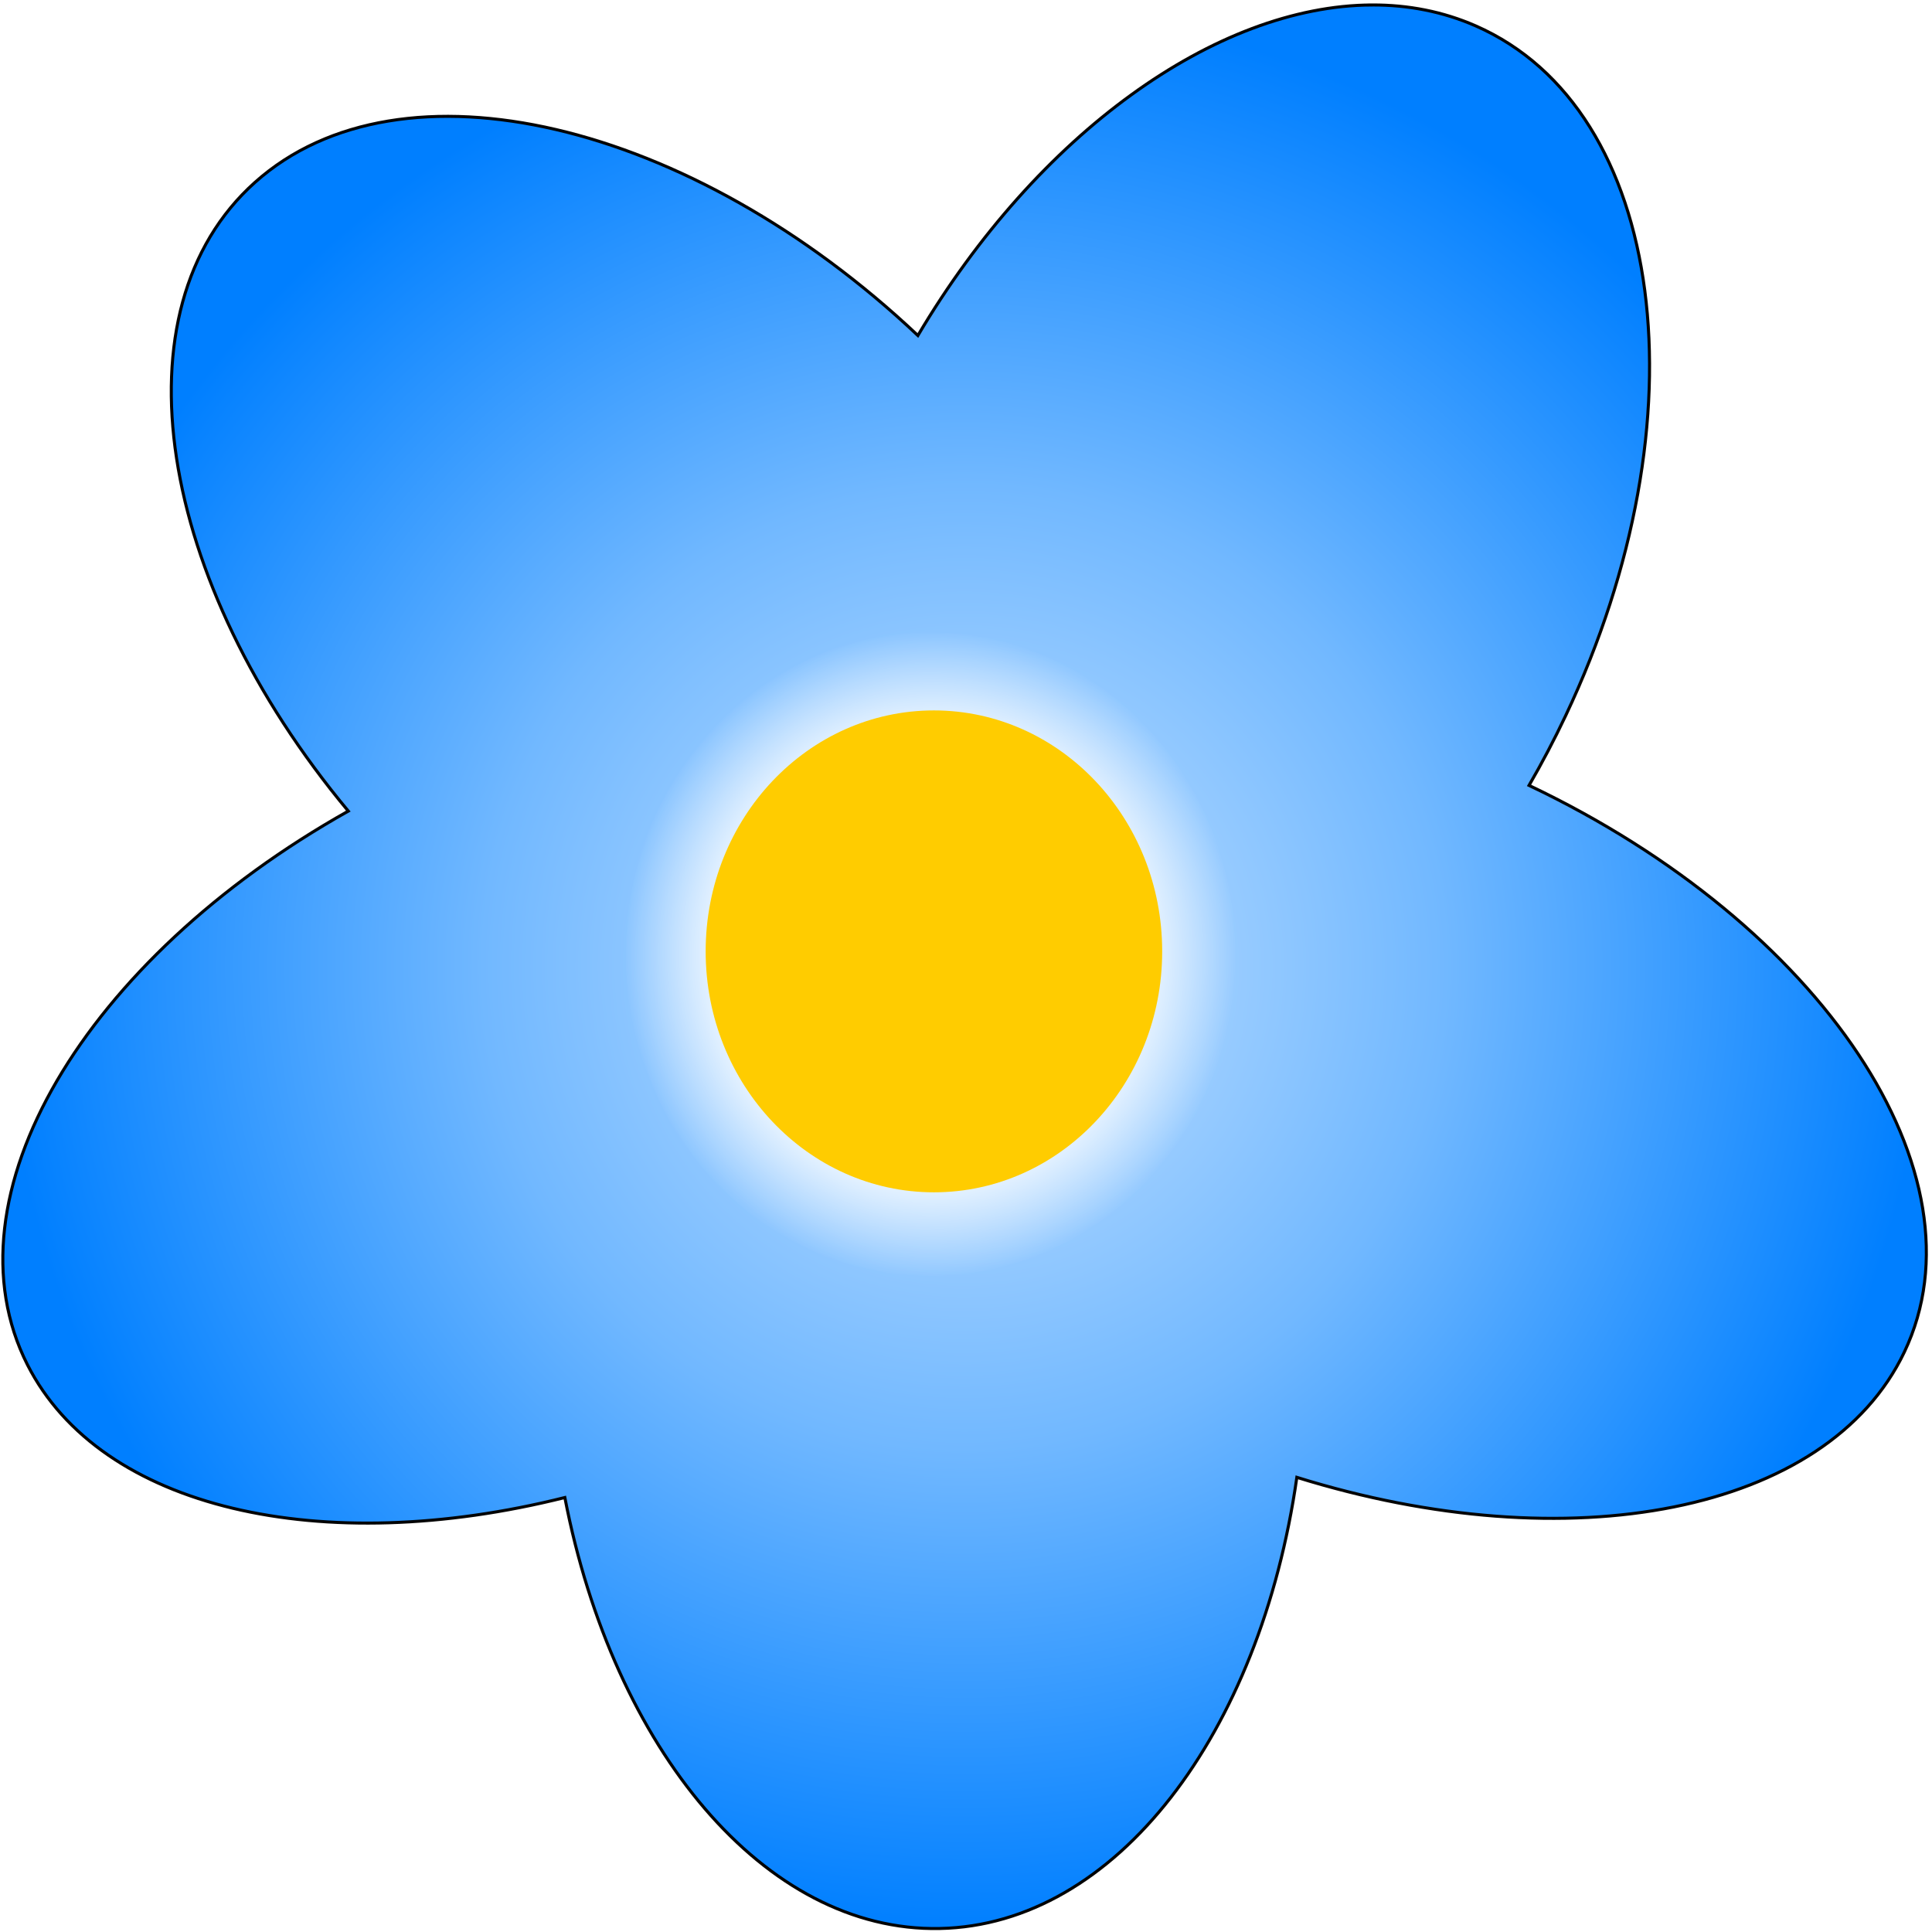
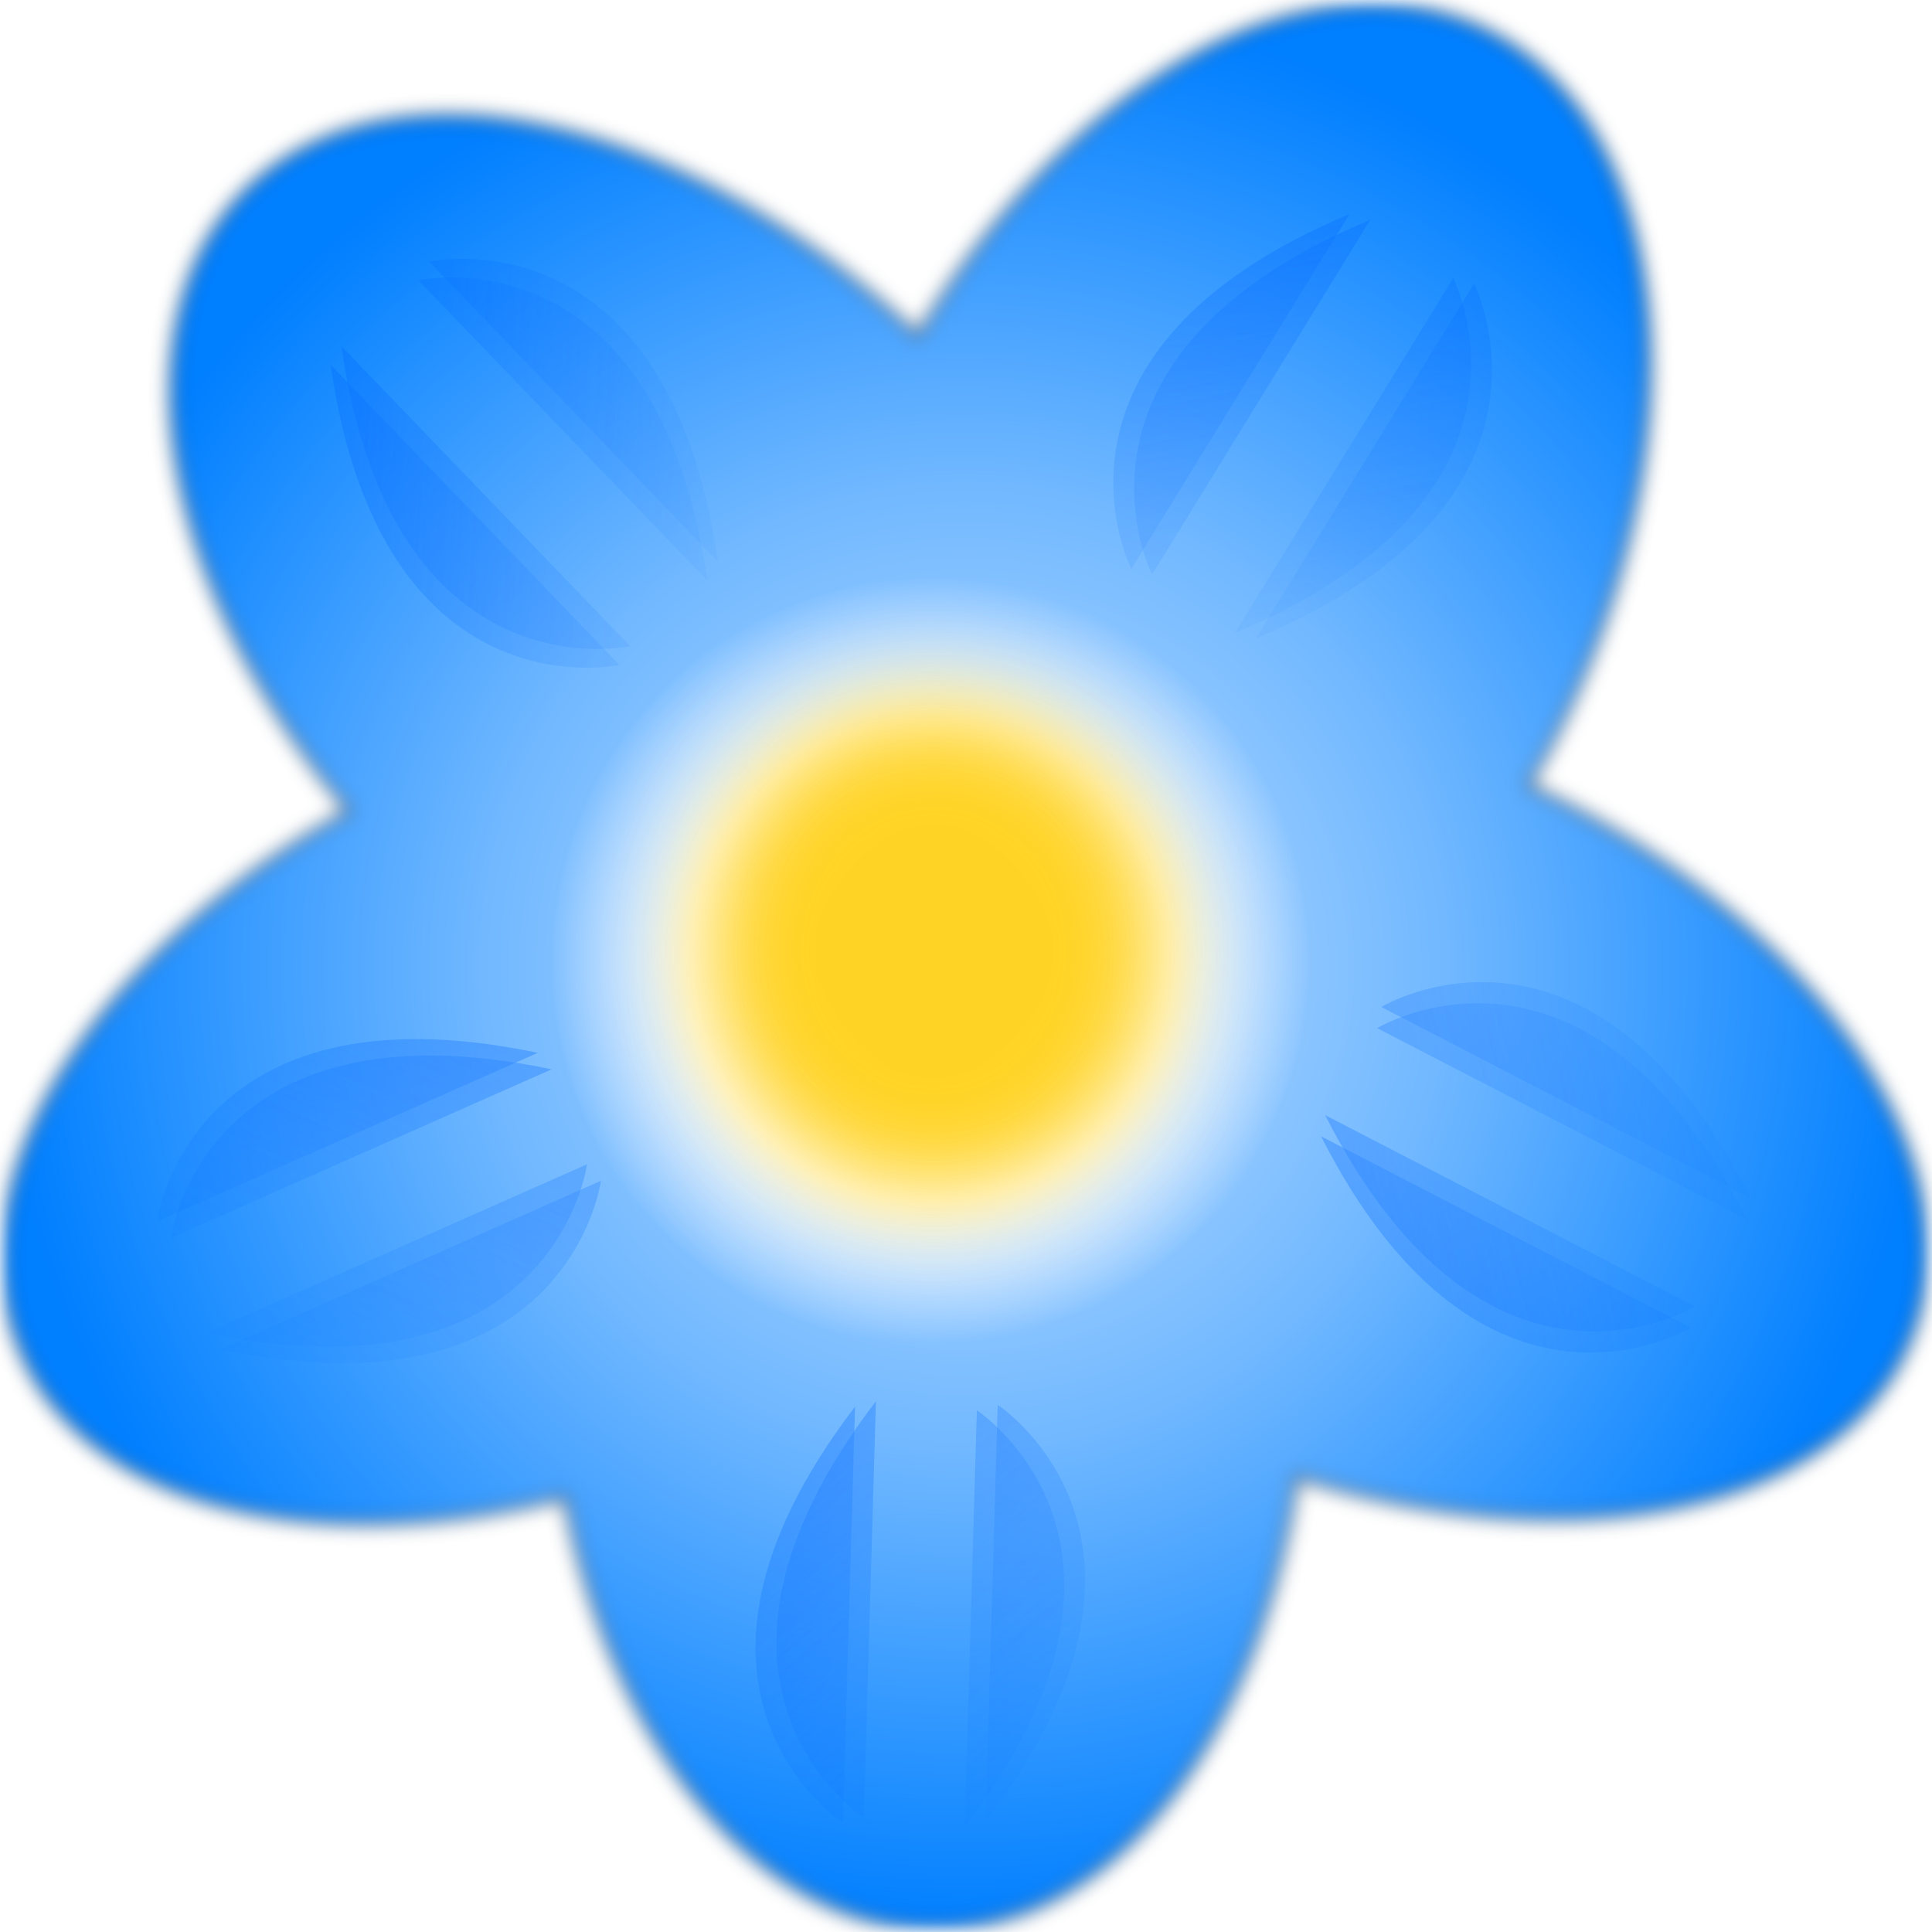
- <svg xmlns="http://www.w3.org/2000/svg" xmlns:xlink="http://www.w3.org/1999/xlink" width="571" height="571" id="svg2" version="1.1">
+ <svg xmlns="http://www.w3.org/2000/svg" xmlns:xlink="http://www.w3.org/1999/xlink" version="1.1" width="571" height="571" id="svg2">
  <defs id="defs4">
+     <linearGradient id="linearGradient4213">
+       <stop id="stop4215" style="stop-color:#0066ff;stop-opacity:1" offset="0" />
+       <stop offset="0.125" style="stop-color:#0066ff;stop-opacity:0.56;" id="stop4166" />
+       <stop offset="0.25" style="stop-color:#0066ff;stop-opacity:0.464;" id="stop4164" />
+       <stop offset="0.5" style="stop-color:#0066ff;stop-opacity:0.262;" id="stop4162" />
+       <stop id="stop4217" style="stop-color:#0066ff;stop-opacity:0" offset="1" />
+     </linearGradient>
+     <linearGradient id="linearGradient3852">
+       <stop id="stop3854" style="stop-color:#000000;stop-opacity:1" offset="0" />
+       <stop id="stop3856" style="stop-color:#000000;stop-opacity:0" offset="1" />
+     </linearGradient>
+     <linearGradient id="linearGradient3842">
+       <stop id="stop3844" style="stop-color:#0066ff;stop-opacity:1" offset="0" />
+       <stop id="stop3848" style="stop-color:#0066ff;stop-opacity:0.498" offset="0.5" />
+       <stop id="stop3846" style="stop-color:#0066ff;stop-opacity:0" offset="1" />
+     </linearGradient>
    <linearGradient id="linearGradient5365">
-       <stop id="stop5373" offset="0" style="stop-color:#c7e3ff;stop-opacity:1;" />
-       <stop style="stop-color:#71b8ff;stop-opacity:1;" offset="0.5" id="stop5375" />
-       <stop style="stop-color:#007fff;stop-opacity:1;" offset="1" id="stop5369" />
+       <stop id="stop5373" style="stop-color:#c7e3ff;stop-opacity:1" offset="0" />
+       <stop id="stop5375" style="stop-color:#71b8ff;stop-opacity:1" offset="0.5" />
+       <stop id="stop5369" style="stop-color:#007fff;stop-opacity:1" offset="1" />
    </linearGradient>
    <linearGradient id="linearGradient5321">
-       <stop style="stop-color:#ffffff;stop-opacity:1;" offset="0" id="stop5323" />
-       <stop id="stop5361" offset="0.125" style="stop-color:#ffffff;stop-opacity:1;" />
-       <stop id="stop5359" offset="0.25" style="stop-color:#ffffff;stop-opacity:1;" />
-       <stop style="stop-color:#ffffff;stop-opacity:1;" offset="0.625" id="stop5363" />
-       <stop style="stop-color:#ffffff;stop-opacity:0;" offset="1" id="stop5325" />
+       <stop id="stop5323" style="stop-color:#ffffff;stop-opacity:1" offset="0" />
+       <stop id="stop5361" style="stop-color:#ffffff;stop-opacity:1" offset="0.125" />
+       <stop id="stop5359" style="stop-color:#ffffff;stop-opacity:1" offset="0.25" />
+       <stop id="stop5363" style="stop-color:#ffffff;stop-opacity:1" offset="0.625" />
+       <stop id="stop5325" style="stop-color:#ffffff;stop-opacity:0" offset="1" />
    </linearGradient>
    <linearGradient id="linearGradient5311">
-       <stop id="stop5319" offset="0" style="stop-color:#ffcc00;stop-opacity:0.498;" />
-       <stop style="stop-color:#ffcc00;stop-opacity:0;" offset="1" id="stop5315" />
-     </linearGradient>
-     <radialGradient xlink:href="#linearGradient5321" id="radialGradient5327" cx="305.714" cy="420.934" fx="305.714" fy="420.934" r="103.357" gradientTransform="matrix(1,0,0,1.055287,0,-23.27208)" gradientUnits="userSpaceOnUse" />
-     <radialGradient xlink:href="#linearGradient5365" id="radialGradient5371" cx="285.084" cy="767.088" fx="285.084" fy="767.088" r="284.702" gradientTransform="matrix(1,0,0,1.000028,0,-0.02140377)" gradientUnits="userSpaceOnUse" />
+       <stop id="stop5319" style="stop-color:#ffcc00;stop-opacity:0.498" offset="0" />
+       <stop id="stop5315" style="stop-color:#ffcc00;stop-opacity:0" offset="1" />
+     </linearGradient>
+     <radialGradient cx="305.714" cy="420.934" r="103.357" fx="305.714" fy="420.934" id="radialGradient5327" xlink:href="#linearGradient5321" gradientUnits="userSpaceOnUse" gradientTransform="matrix(1,0,0,1.055287,0,-23.27208)" />
+     <radialGradient cx="285.084" cy="767.088" r="284.702" fx="285.084" fy="767.088" id="radialGradient5371" xlink:href="#linearGradient5365" gradientUnits="userSpaceOnUse" gradientTransform="matrix(1,0,0,1.000028,0,-0.02140377)" />
+     <linearGradient x1="108.394" y1="635.35" x2="227.169" y2="635.35" id="linearGradient3860" xlink:href="#linearGradient3852" gradientUnits="userSpaceOnUse" />
+     <filter x="-0.224" y="-0.222" width="1.447" height="1.444" color-interpolation-filters="sRGB" id="filter3898">
+       <feGaussianBlur id="feGaussianBlur3900" stdDeviation="10.97" />
+     </filter>
+     <linearGradient x1="108.394" y1="635.35" x2="227.169" y2="635.35" id="linearGradient3910" xlink:href="#linearGradient3852" gradientUnits="userSpaceOnUse" />
+     <linearGradient x1="108.394" y1="635.35" x2="227.169" y2="635.35" id="linearGradient3912" xlink:href="#linearGradient3852" gradientUnits="userSpaceOnUse" />
+     <linearGradient x1="108.394" y1="635.35" x2="227.169" y2="635.35" id="linearGradient3914" xlink:href="#linearGradient3852" gradientUnits="userSpaceOnUse" />
+     <linearGradient x1="108.394" y1="635.35" x2="227.169" y2="635.35" id="linearGradient3916" xlink:href="#linearGradient3852" gradientUnits="userSpaceOnUse" />
+     <linearGradient x1="108.394" y1="635.35" x2="227.169" y2="635.35" id="linearGradient3860-9" xlink:href="#linearGradient3852-3" gradientUnits="userSpaceOnUse" />
+     <linearGradient id="linearGradient3852-3">
+       <stop id="stop3854-9" style="stop-color:#000000;stop-opacity:1" offset="0" />
+       <stop id="stop3856-7" style="stop-color:#000000;stop-opacity:0" offset="1" />
+     </linearGradient>
+     <filter x="-0.224" y="-0.222" width="1.447" height="1.444" color-interpolation-filters="sRGB" id="filter3898-8">
+       <feGaussianBlur id="feGaussianBlur3900-0" stdDeviation="10.97" />
+     </filter>
+     <linearGradient x1="108.394" y1="635.35" x2="227.169" y2="635.35" id="linearGradient3910-8" xlink:href="#linearGradient3852-3" gradientUnits="userSpaceOnUse" />
+     <linearGradient x1="108.394" y1="635.35" x2="227.169" y2="635.35" id="linearGradient3912-0" xlink:href="#linearGradient3852-3" gradientUnits="userSpaceOnUse" />
+     <linearGradient x1="108.394" y1="635.35" x2="227.169" y2="635.35" id="linearGradient3914-4" xlink:href="#linearGradient3852-3" gradientUnits="userSpaceOnUse" />
+     <linearGradient x1="108.394" y1="635.35" x2="227.169" y2="635.35" id="linearGradient3916-9" xlink:href="#linearGradient3852-3" gradientUnits="userSpaceOnUse" />
+     <linearGradient x1="108.394" y1="635.35" x2="227.169" y2="635.35" id="linearGradient3967" xlink:href="#linearGradient3852-3" gradientUnits="userSpaceOnUse" />
+     <linearGradient x1="108.394" y1="635.35" x2="227.169" y2="635.35" id="linearGradient3860-5" xlink:href="#linearGradient3852-7" gradientUnits="userSpaceOnUse" />
+     <linearGradient id="linearGradient3852-7">
+       <stop id="stop3854-4" style="stop-color:#000000;stop-opacity:1" offset="0" />
+       <stop id="stop3856-6" style="stop-color:#000000;stop-opacity:0" offset="1" />
+     </linearGradient>
+     <filter x="-0.224" y="-0.222" width="1.447" height="1.444" color-interpolation-filters="sRGB" id="filter3898-5">
+       <feGaussianBlur id="feGaussianBlur3900-06" stdDeviation="10.97" />
+     </filter>
+     <linearGradient x1="108.394" y1="635.35" x2="227.169" y2="635.35" id="linearGradient3910-0" xlink:href="#linearGradient3852-7" gradientUnits="userSpaceOnUse" />
+     <linearGradient x1="108.394" y1="635.35" x2="227.169" y2="635.35" id="linearGradient3912-8" xlink:href="#linearGradient3852-7" gradientUnits="userSpaceOnUse" />
+     <linearGradient x1="108.394" y1="635.35" x2="227.169" y2="635.35" id="linearGradient3914-6" xlink:href="#linearGradient3852-7" gradientUnits="userSpaceOnUse" />
+     <linearGradient x1="108.394" y1="635.35" x2="227.169" y2="635.35" id="linearGradient3916-6" xlink:href="#linearGradient3852-7" gradientUnits="userSpaceOnUse" />
+     <linearGradient x1="108.394" y1="635.35" x2="227.169" y2="635.35" id="linearGradient3967-7" xlink:href="#linearGradient3852-7" gradientUnits="userSpaceOnUse" />
+     <linearGradient x1="108.394" y1="635.35" x2="227.169" y2="635.35" id="linearGradient3860-7" xlink:href="#linearGradient3852-39" gradientUnits="userSpaceOnUse" />
+     <linearGradient id="linearGradient3852-39">
+       <stop id="stop3854-5" style="stop-color:#000000;stop-opacity:1" offset="0" />
+       <stop id="stop3856-3" style="stop-color:#000000;stop-opacity:0" offset="1" />
+     </linearGradient>
+     <filter x="-0.224" y="-0.222" width="1.447" height="1.444" color-interpolation-filters="sRGB" id="filter3898-7">
+       <feGaussianBlur id="feGaussianBlur3900-8" stdDeviation="10.97" />
+     </filter>
+     <linearGradient x1="108.394" y1="635.35" x2="227.169" y2="635.35" id="linearGradient3910-9" xlink:href="#linearGradient3852-39" gradientUnits="userSpaceOnUse" />
+     <linearGradient x1="108.394" y1="635.35" x2="227.169" y2="635.35" id="linearGradient3912-6" xlink:href="#linearGradient3852-39" gradientUnits="userSpaceOnUse" />
+     <linearGradient x1="108.394" y1="635.35" x2="227.169" y2="635.35" id="linearGradient3914-0" xlink:href="#linearGradient3852-39" gradientUnits="userSpaceOnUse" />
+     <linearGradient x1="108.394" y1="635.35" x2="227.169" y2="635.35" id="linearGradient3916-7" xlink:href="#linearGradient3852-39" gradientUnits="userSpaceOnUse" />
+     <linearGradient x1="108.394" y1="635.35" x2="227.169" y2="635.35" id="linearGradient3967-8" xlink:href="#linearGradient3852-39" gradientUnits="userSpaceOnUse" />
+     <linearGradient x1="108.394" y1="635.35" x2="227.169" y2="635.35" id="linearGradient3860-1" xlink:href="#linearGradient3852-6" gradientUnits="userSpaceOnUse" />
+     <linearGradient id="linearGradient3852-6">
+       <stop id="stop3854-1" style="stop-color:#000000;stop-opacity:1" offset="0" />
+       <stop id="stop3856-8" style="stop-color:#000000;stop-opacity:0" offset="1" />
+     </linearGradient>
+     <filter x="-0.224" y="-0.222" width="1.447" height="1.444" color-interpolation-filters="sRGB" id="filter3898-6">
+       <feGaussianBlur id="feGaussianBlur3900-9" stdDeviation="10.97" />
+     </filter>
+     <linearGradient x1="108.394" y1="635.35" x2="227.169" y2="635.35" id="linearGradient3910-4" xlink:href="#linearGradient3852-6" gradientUnits="userSpaceOnUse" />
+     <linearGradient x1="108.394" y1="635.35" x2="227.169" y2="635.35" id="linearGradient3912-2" xlink:href="#linearGradient3852-6" gradientUnits="userSpaceOnUse" />
+     <linearGradient x1="108.394" y1="635.35" x2="227.169" y2="635.35" id="linearGradient3914-9" xlink:href="#linearGradient3852-6" gradientUnits="userSpaceOnUse" />
+     <linearGradient x1="108.394" y1="635.35" x2="227.169" y2="635.35" id="linearGradient3916-75" xlink:href="#linearGradient3852-6" gradientUnits="userSpaceOnUse" />
+     <linearGradient x1="108.394" y1="635.35" x2="227.169" y2="635.35" id="linearGradient3967-0" xlink:href="#linearGradient3852-6" gradientUnits="userSpaceOnUse" />
+     <linearGradient x1="82.066" y1="635.35" x2="253.498" y2="635.35" id="linearGradient4219" xlink:href="#linearGradient4213" gradientUnits="userSpaceOnUse" />
+     <linearGradient x1="82.066" y1="635.35" x2="253.498" y2="635.35" id="linearGradient4221" xlink:href="#linearGradient4213" gradientUnits="userSpaceOnUse" />
+     <linearGradient x1="82.066" y1="635.35" x2="253.498" y2="635.35" id="linearGradient4223" xlink:href="#linearGradient4213" gradientUnits="userSpaceOnUse" />
+     <linearGradient x1="82.066" y1="635.35" x2="253.498" y2="635.35" id="linearGradient4225" xlink:href="#linearGradient4213" gradientUnits="userSpaceOnUse" />
+     <linearGradient x1="82.066" y1="635.35" x2="253.498" y2="635.35" id="linearGradient4227" xlink:href="#linearGradient4213" gradientUnits="userSpaceOnUse" />
+     <filter color-interpolation-filters="sRGB" id="filter4261">
+       <feGaussianBlur id="feGaussianBlur4263" stdDeviation="2.843" />
+     </filter>
+     <linearGradient x1="82.066" y1="635.35" x2="253.498" y2="635.35" id="linearGradient4265" xlink:href="#linearGradient4213" gradientUnits="userSpaceOnUse" />
+     <linearGradient x1="82.066" y1="635.35" x2="253.498" y2="635.35" id="linearGradient4267" xlink:href="#linearGradient4213" gradientUnits="userSpaceOnUse" />
+     <linearGradient x1="82.066" y1="635.35" x2="253.498" y2="635.35" id="linearGradient4269" xlink:href="#linearGradient4213" gradientUnits="userSpaceOnUse" />
+     <linearGradient x1="82.066" y1="635.35" x2="253.498" y2="635.35" id="linearGradient4271" xlink:href="#linearGradient4213" gradientUnits="userSpaceOnUse" />
+     <filter x="-0.238" y="-0.226" width="1.477" height="1.451" color-interpolation-filters="sRGB" id="filter4313">
+       <feGaussianBlur id="feGaussianBlur4315" stdDeviation="20.422" />
+     </filter>
+     <linearGradient x1="82.066" y1="635.35" x2="253.498" y2="635.35" id="linearGradient3121" xlink:href="#linearGradient4213" gradientUnits="userSpaceOnUse" />
+     <linearGradient x1="82.066" y1="635.35" x2="253.498" y2="635.35" id="linearGradient3123" xlink:href="#linearGradient4213" gradientUnits="userSpaceOnUse" />
+     <linearGradient x1="82.066" y1="635.35" x2="253.498" y2="635.35" id="linearGradient3125" xlink:href="#linearGradient4213" gradientUnits="userSpaceOnUse" />
+     <linearGradient x1="82.066" y1="635.35" x2="253.498" y2="635.35" id="linearGradient3127" xlink:href="#linearGradient4213" gradientUnits="userSpaceOnUse" />
+     <radialGradient xlink:href="#linearGradient5365" id="radialGradient3135" gradientUnits="userSpaceOnUse" gradientTransform="matrix(1,0,0,1.000028,0,-0.02140377)" cx="285.084" cy="767.088" fx="285.084" fy="767.088" r="284.702" />
+     <linearGradient xlink:href="#linearGradient4213" id="linearGradient3137" gradientUnits="userSpaceOnUse" x1="82.066" y1="635.35" x2="253.498" y2="635.35" />
+     <linearGradient xlink:href="#linearGradient3852" id="linearGradient3139" gradientUnits="userSpaceOnUse" x1="108.394" y1="635.35" x2="227.169" y2="635.35" />
+     <linearGradient xlink:href="#linearGradient4213" id="linearGradient3141" gradientUnits="userSpaceOnUse" x1="82.066" y1="635.35" x2="253.498" y2="635.35" />
+     <linearGradient xlink:href="#linearGradient3852" id="linearGradient3143" gradientUnits="userSpaceOnUse" x1="108.394" y1="635.35" x2="227.169" y2="635.35" />
+     <linearGradient xlink:href="#linearGradient4213" id="linearGradient3145" gradientUnits="userSpaceOnUse" x1="82.066" y1="635.35" x2="253.498" y2="635.35" />
+     <linearGradient xlink:href="#linearGradient3852" id="linearGradient3147" gradientUnits="userSpaceOnUse" x1="108.394" y1="635.35" x2="227.169" y2="635.35" />
+     <linearGradient xlink:href="#linearGradient4213" id="linearGradient3149" gradientUnits="userSpaceOnUse" x1="82.066" y1="635.35" x2="253.498" y2="635.35" />
+     <linearGradient xlink:href="#linearGradient3852" id="linearGradient3151" gradientUnits="userSpaceOnUse" x1="108.394" y1="635.35" x2="227.169" y2="635.35" />
+     <linearGradient xlink:href="#linearGradient4213" id="linearGradient3153" gradientUnits="userSpaceOnUse" x1="82.066" y1="635.35" x2="253.498" y2="635.35" />
+     <linearGradient xlink:href="#linearGradient3852" id="linearGradient3155" gradientUnits="userSpaceOnUse" x1="108.394" y1="635.35" x2="227.169" y2="635.35" />
+     <linearGradient xlink:href="#linearGradient4213" id="linearGradient3157" gradientUnits="userSpaceOnUse" x1="82.066" y1="635.35" x2="253.498" y2="635.35" />
+     <linearGradient xlink:href="#linearGradient3852-3" id="linearGradient3159" gradientUnits="userSpaceOnUse" x1="108.394" y1="635.35" x2="227.169" y2="635.35" />
+     <linearGradient xlink:href="#linearGradient4213" id="linearGradient3161" gradientUnits="userSpaceOnUse" x1="82.066" y1="635.35" x2="253.498" y2="635.35" />
+     <linearGradient xlink:href="#linearGradient3852-3" id="linearGradient3163" gradientUnits="userSpaceOnUse" x1="108.394" y1="635.35" x2="227.169" y2="635.35" />
+     <linearGradient xlink:href="#linearGradient4213" id="linearGradient3165" gradientUnits="userSpaceOnUse" x1="82.066" y1="635.35" x2="253.498" y2="635.35" />
+     <linearGradient xlink:href="#linearGradient3852-3" id="linearGradient3167" gradientUnits="userSpaceOnUse" x1="108.394" y1="635.35" x2="227.169" y2="635.35" />
+     <linearGradient xlink:href="#linearGradient4213" id="linearGradient3169" gradientUnits="userSpaceOnUse" x1="82.066" y1="635.35" x2="253.498" y2="635.35" />
+     <linearGradient xlink:href="#linearGradient3852-3" id="linearGradient3171" gradientUnits="userSpaceOnUse" x1="108.394" y1="635.35" x2="227.169" y2="635.35" />
+     <linearGradient xlink:href="#linearGradient4213" id="linearGradient3173" gradientUnits="userSpaceOnUse" x1="82.066" y1="635.35" x2="253.498" y2="635.35" />
+     <linearGradient xlink:href="#linearGradient3852-3" id="linearGradient3175" gradientUnits="userSpaceOnUse" x1="108.394" y1="635.35" x2="227.169" y2="635.35" />
+     <linearGradient xlink:href="#linearGradient4213" id="linearGradient3177" gradientUnits="userSpaceOnUse" x1="82.066" y1="635.35" x2="253.498" y2="635.35" />
+     <linearGradient xlink:href="#linearGradient3852-7" id="linearGradient3179" gradientUnits="userSpaceOnUse" x1="108.394" y1="635.35" x2="227.169" y2="635.35" />
+     <linearGradient xlink:href="#linearGradient4213" id="linearGradient3181" gradientUnits="userSpaceOnUse" x1="82.066" y1="635.35" x2="253.498" y2="635.35" />
+     <linearGradient xlink:href="#linearGradient3852-7" id="linearGradient3183" gradientUnits="userSpaceOnUse" x1="108.394" y1="635.35" x2="227.169" y2="635.35" />
+     <linearGradient xlink:href="#linearGradient4213" id="linearGradient3185" gradientUnits="userSpaceOnUse" x1="82.066" y1="635.35" x2="253.498" y2="635.35" />
+     <linearGradient xlink:href="#linearGradient3852-7" id="linearGradient3187" gradientUnits="userSpaceOnUse" x1="108.394" y1="635.35" x2="227.169" y2="635.35" />
+     <linearGradient xlink:href="#linearGradient4213" id="linearGradient3189" gradientUnits="userSpaceOnUse" x1="82.066" y1="635.35" x2="253.498" y2="635.35" />
+     <linearGradient xlink:href="#linearGradient3852-7" id="linearGradient3191" gradientUnits="userSpaceOnUse" x1="108.394" y1="635.35" x2="227.169" y2="635.35" />
+     <linearGradient xlink:href="#linearGradient4213" id="linearGradient3193" gradientUnits="userSpaceOnUse" x1="82.066" y1="635.35" x2="253.498" y2="635.35" />
+     <linearGradient xlink:href="#linearGradient3852-7" id="linearGradient3195" gradientUnits="userSpaceOnUse" x1="108.394" y1="635.35" x2="227.169" y2="635.35" />
+     <linearGradient xlink:href="#linearGradient4213" id="linearGradient3197" gradientUnits="userSpaceOnUse" x1="82.066" y1="635.35" x2="253.498" y2="635.35" />
+     <linearGradient xlink:href="#linearGradient3852-39" id="linearGradient3199" gradientUnits="userSpaceOnUse" x1="108.394" y1="635.35" x2="227.169" y2="635.35" />
+     <linearGradient xlink:href="#linearGradient4213" id="linearGradient3201" gradientUnits="userSpaceOnUse" x1="82.066" y1="635.35" x2="253.498" y2="635.35" />
+     <linearGradient xlink:href="#linearGradient3852-39" id="linearGradient3203" gradientUnits="userSpaceOnUse" x1="108.394" y1="635.35" x2="227.169" y2="635.35" />
+     <linearGradient xlink:href="#linearGradient4213" id="linearGradient3205" gradientUnits="userSpaceOnUse" x1="82.066" y1="635.35" x2="253.498" y2="635.35" />
+     <linearGradient xlink:href="#linearGradient3852-39" id="linearGradient3207" gradientUnits="userSpaceOnUse" x1="108.394" y1="635.35" x2="227.169" y2="635.35" />
+     <linearGradient xlink:href="#linearGradient4213" id="linearGradient3209" gradientUnits="userSpaceOnUse" x1="82.066" y1="635.35" x2="253.498" y2="635.35" />
+     <linearGradient xlink:href="#linearGradient3852-39" id="linearGradient3211" gradientUnits="userSpaceOnUse" x1="108.394" y1="635.35" x2="227.169" y2="635.35" />
+     <linearGradient xlink:href="#linearGradient4213" id="linearGradient3213" gradientUnits="userSpaceOnUse" x1="82.066" y1="635.35" x2="253.498" y2="635.35" />
+     <linearGradient xlink:href="#linearGradient3852-39" id="linearGradient3215" gradientUnits="userSpaceOnUse" x1="108.394" y1="635.35" x2="227.169" y2="635.35" />
+     <linearGradient xlink:href="#linearGradient4213" id="linearGradient3217" gradientUnits="userSpaceOnUse" x1="82.066" y1="635.35" x2="253.498" y2="635.35" />
+     <linearGradient xlink:href="#linearGradient3852-6" id="linearGradient3219" gradientUnits="userSpaceOnUse" x1="108.394" y1="635.35" x2="227.169" y2="635.35" />
+     <linearGradient xlink:href="#linearGradient4213" id="linearGradient3221" gradientUnits="userSpaceOnUse" x1="82.066" y1="635.35" x2="253.498" y2="635.35" />
+     <linearGradient xlink:href="#linearGradient3852-6" id="linearGradient3223" gradientUnits="userSpaceOnUse" x1="108.394" y1="635.35" x2="227.169" y2="635.35" />
+     <linearGradient xlink:href="#linearGradient4213" id="linearGradient3225" gradientUnits="userSpaceOnUse" x1="82.066" y1="635.35" x2="253.498" y2="635.35" />
+     <linearGradient xlink:href="#linearGradient3852-6" id="linearGradient3227" gradientUnits="userSpaceOnUse" x1="108.394" y1="635.35" x2="227.169" y2="635.35" />
+     <linearGradient xlink:href="#linearGradient4213" id="linearGradient3229" gradientUnits="userSpaceOnUse" x1="82.066" y1="635.35" x2="253.498" y2="635.35" />
+     <linearGradient xlink:href="#linearGradient3852-6" id="linearGradient3231" gradientUnits="userSpaceOnUse" x1="108.394" y1="635.35" x2="227.169" y2="635.35" />
+     <linearGradient xlink:href="#linearGradient4213" id="linearGradient3233" gradientUnits="userSpaceOnUse" x1="82.066" y1="635.35" x2="253.498" y2="635.35" />
+     <linearGradient xlink:href="#linearGradient3852-6" id="linearGradient3235" gradientUnits="userSpaceOnUse" x1="108.394" y1="635.35" x2="227.169" y2="635.35" />
+     <radialGradient xlink:href="#linearGradient5365" id="radialGradient3264" gradientUnits="userSpaceOnUse" gradientTransform="matrix(1,0,0,1.000028,0,-0.02140377)" cx="285.084" cy="767.088" fx="285.084" fy="767.088" r="284.702" />
+     <linearGradient xlink:href="#linearGradient4213" id="linearGradient3266" gradientUnits="userSpaceOnUse" x1="82.066" y1="635.35" x2="253.498" y2="635.35" />
+     <linearGradient xlink:href="#linearGradient3852" id="linearGradient3268" gradientUnits="userSpaceOnUse" x1="108.394" y1="635.35" x2="227.169" y2="635.35" />
+     <linearGradient xlink:href="#linearGradient4213" id="linearGradient3270" gradientUnits="userSpaceOnUse" x1="82.066" y1="635.35" x2="253.498" y2="635.35" />
+     <linearGradient xlink:href="#linearGradient3852" id="linearGradient3272" gradientUnits="userSpaceOnUse" x1="108.394" y1="635.35" x2="227.169" y2="635.35" />
+     <linearGradient xlink:href="#linearGradient4213" id="linearGradient3274" gradientUnits="userSpaceOnUse" x1="82.066" y1="635.35" x2="253.498" y2="635.35" />
+     <linearGradient xlink:href="#linearGradient3852" id="linearGradient3276" gradientUnits="userSpaceOnUse" x1="108.394" y1="635.35" x2="227.169" y2="635.35" />
+     <linearGradient xlink:href="#linearGradient4213" id="linearGradient3278" gradientUnits="userSpaceOnUse" x1="82.066" y1="635.35" x2="253.498" y2="635.35" />
+     <linearGradient xlink:href="#linearGradient3852" id="linearGradient3280" gradientUnits="userSpaceOnUse" x1="108.394" y1="635.35" x2="227.169" y2="635.35" />
+     <linearGradient xlink:href="#linearGradient4213" id="linearGradient3282" gradientUnits="userSpaceOnUse" x1="82.066" y1="635.35" x2="253.498" y2="635.35" />
+     <linearGradient xlink:href="#linearGradient3852" id="linearGradient3284" gradientUnits="userSpaceOnUse" x1="108.394" y1="635.35" x2="227.169" y2="635.35" />
+     <linearGradient xlink:href="#linearGradient4213" id="linearGradient3286" gradientUnits="userSpaceOnUse" x1="82.066" y1="635.35" x2="253.498" y2="635.35" />
+     <linearGradient xlink:href="#linearGradient3852-3" id="linearGradient3288" gradientUnits="userSpaceOnUse" x1="108.394" y1="635.35" x2="227.169" y2="635.35" />
+     <linearGradient xlink:href="#linearGradient4213" id="linearGradient3290" gradientUnits="userSpaceOnUse" x1="82.066" y1="635.35" x2="253.498" y2="635.35" />
+     <linearGradient xlink:href="#linearGradient3852-3" id="linearGradient3292" gradientUnits="userSpaceOnUse" x1="108.394" y1="635.35" x2="227.169" y2="635.35" />
+     <linearGradient xlink:href="#linearGradient4213" id="linearGradient3294" gradientUnits="userSpaceOnUse" x1="82.066" y1="635.35" x2="253.498" y2="635.35" />
+     <linearGradient xlink:href="#linearGradient3852-3" id="linearGradient3296" gradientUnits="userSpaceOnUse" x1="108.394" y1="635.35" x2="227.169" y2="635.35" />
+     <linearGradient xlink:href="#linearGradient4213" id="linearGradient3298" gradientUnits="userSpaceOnUse" x1="82.066" y1="635.35" x2="253.498" y2="635.35" />
+     <linearGradient xlink:href="#linearGradient3852-3" id="linearGradient3300" gradientUnits="userSpaceOnUse" x1="108.394" y1="635.35" x2="227.169" y2="635.35" />
+     <linearGradient xlink:href="#linearGradient4213" id="linearGradient3302" gradientUnits="userSpaceOnUse" x1="82.066" y1="635.35" x2="253.498" y2="635.35" />
+     <linearGradient xlink:href="#linearGradient3852-3" id="linearGradient3304" gradientUnits="userSpaceOnUse" x1="108.394" y1="635.35" x2="227.169" y2="635.35" />
+     <linearGradient xlink:href="#linearGradient4213" id="linearGradient3306" gradientUnits="userSpaceOnUse" x1="82.066" y1="635.35" x2="253.498" y2="635.35" />
+     <linearGradient xlink:href="#linearGradient3852-7" id="linearGradient3308" gradientUnits="userSpaceOnUse" x1="108.394" y1="635.35" x2="227.169" y2="635.35" />
+     <linearGradient xlink:href="#linearGradient4213" id="linearGradient3310" gradientUnits="userSpaceOnUse" x1="82.066" y1="635.35" x2="253.498" y2="635.35" />
+     <linearGradient xlink:href="#linearGradient3852-7" id="linearGradient3312" gradientUnits="userSpaceOnUse" x1="108.394" y1="635.35" x2="227.169" y2="635.35" />
+     <linearGradient xlink:href="#linearGradient4213" id="linearGradient3314" gradientUnits="userSpaceOnUse" x1="82.066" y1="635.35" x2="253.498" y2="635.35" />
+     <linearGradient xlink:href="#linearGradient3852-7" id="linearGradient3316" gradientUnits="userSpaceOnUse" x1="108.394" y1="635.35" x2="227.169" y2="635.35" />
+     <linearGradient xlink:href="#linearGradient4213" id="linearGradient3318" gradientUnits="userSpaceOnUse" x1="82.066" y1="635.35" x2="253.498" y2="635.35" />
+     <linearGradient xlink:href="#linearGradient3852-7" id="linearGradient3320" gradientUnits="userSpaceOnUse" x1="108.394" y1="635.35" x2="227.169" y2="635.35" />
+     <linearGradient xlink:href="#linearGradient4213" id="linearGradient3322" gradientUnits="userSpaceOnUse" x1="82.066" y1="635.35" x2="253.498" y2="635.35" />
+     <linearGradient xlink:href="#linearGradient3852-7" id="linearGradient3324" gradientUnits="userSpaceOnUse" x1="108.394" y1="635.35" x2="227.169" y2="635.35" />
+     <linearGradient xlink:href="#linearGradient4213" id="linearGradient3326" gradientUnits="userSpaceOnUse" x1="82.066" y1="635.35" x2="253.498" y2="635.35" />
+     <linearGradient xlink:href="#linearGradient3852-39" id="linearGradient3328" gradientUnits="userSpaceOnUse" x1="108.394" y1="635.35" x2="227.169" y2="635.35" />
+     <linearGradient xlink:href="#linearGradient4213" id="linearGradient3330" gradientUnits="userSpaceOnUse" x1="82.066" y1="635.35" x2="253.498" y2="635.35" />
+     <linearGradient xlink:href="#linearGradient3852-39" id="linearGradient3332" gradientUnits="userSpaceOnUse" x1="108.394" y1="635.35" x2="227.169" y2="635.35" />
+     <linearGradient xlink:href="#linearGradient4213" id="linearGradient3334" gradientUnits="userSpaceOnUse" x1="82.066" y1="635.35" x2="253.498" y2="635.35" />
+     <linearGradient xlink:href="#linearGradient3852-39" id="linearGradient3336" gradientUnits="userSpaceOnUse" x1="108.394" y1="635.35" x2="227.169" y2="635.35" />
+     <linearGradient xlink:href="#linearGradient4213" id="linearGradient3338" gradientUnits="userSpaceOnUse" x1="82.066" y1="635.35" x2="253.498" y2="635.35" />
+     <linearGradient xlink:href="#linearGradient3852-39" id="linearGradient3340" gradientUnits="userSpaceOnUse" x1="108.394" y1="635.35" x2="227.169" y2="635.35" />
+     <linearGradient xlink:href="#linearGradient4213" id="linearGradient3342" gradientUnits="userSpaceOnUse" x1="82.066" y1="635.35" x2="253.498" y2="635.35" />
+     <linearGradient xlink:href="#linearGradient3852-39" id="linearGradient3344" gradientUnits="userSpaceOnUse" x1="108.394" y1="635.35" x2="227.169" y2="635.35" />
+     <linearGradient xlink:href="#linearGradient4213" id="linearGradient3346" gradientUnits="userSpaceOnUse" x1="82.066" y1="635.35" x2="253.498" y2="635.35" />
+     <linearGradient xlink:href="#linearGradient3852-6" id="linearGradient3348" gradientUnits="userSpaceOnUse" x1="108.394" y1="635.35" x2="227.169" y2="635.35" />
+     <linearGradient xlink:href="#linearGradient4213" id="linearGradient3350" gradientUnits="userSpaceOnUse" x1="82.066" y1="635.35" x2="253.498" y2="635.35" />
+     <linearGradient xlink:href="#linearGradient3852-6" id="linearGradient3352" gradientUnits="userSpaceOnUse" x1="108.394" y1="635.35" x2="227.169" y2="635.35" />
+     <linearGradient xlink:href="#linearGradient4213" id="linearGradient3354" gradientUnits="userSpaceOnUse" x1="82.066" y1="635.35" x2="253.498" y2="635.35" />
+     <linearGradient xlink:href="#linearGradient3852-6" id="linearGradient3356" gradientUnits="userSpaceOnUse" x1="108.394" y1="635.35" x2="227.169" y2="635.35" />
+     <linearGradient xlink:href="#linearGradient4213" id="linearGradient3358" gradientUnits="userSpaceOnUse" x1="82.066" y1="635.35" x2="253.498" y2="635.35" />
+     <linearGradient xlink:href="#linearGradient3852-6" id="linearGradient3360" gradientUnits="userSpaceOnUse" x1="108.394" y1="635.35" x2="227.169" y2="635.35" />
+     <linearGradient xlink:href="#linearGradient4213" id="linearGradient3362" gradientUnits="userSpaceOnUse" x1="82.066" y1="635.35" x2="253.498" y2="635.35" />
+     <linearGradient xlink:href="#linearGradient3852-6" id="linearGradient3364" gradientUnits="userSpaceOnUse" x1="108.394" y1="635.35" x2="227.169" y2="635.35" />
+     <radialGradient xlink:href="#linearGradient5365" id="radialGradient3392" gradientUnits="userSpaceOnUse" gradientTransform="matrix(1,0,0,1.000028,0,-481.3836)" cx="285.084" cy="767.088" fx="285.084" fy="767.088" r="284.702" />
  </defs>
-   <g id="layer1" transform="translate(0,-481.3622)">
-     <path style="fill:url(#radialGradient5371);fill-rule:evenodd;stroke:#000000;stroke-width:0.904px;stroke-linecap:butt;stroke-linejoin:miter;stroke-opacity:0.979;fill-opacity:1" d="m 405.438,482.831 c -45.978,0.211 -98.821,38.014 -134.156,97.688 -67.065,-63.35 -152.771,-83.867 -195.938,-45.25 -41.99,37.565 -28.982,117.88 27.594,185.812 -77.951,43.776 -119.939,114.064 -94.844,163.594 21.743,42.914 87.231,57.199 158.844,39.281 14.373,74.331 59.046,128.394 110.781,127.375 52.128,-1.026 94.749,-57.651 105.562,-133.344 80.308,24.991 156.777,10.717 179.531,-37 25.076,-52.586 -24.342,-126.387 -110.906,-167.5 3.828,-6.617 7.447,-13.475 10.812,-20.594 41.574,-87.934 29.676,-179.213 -26.562,-203.875 -9.666,-4.239 -19.999,-6.237 -30.719,-6.188 z" id="path2987" />
-   </g>
-   <g id="layer2" transform="translate(0,-481.3622)">
-     <path style="fill:url(#radialGradient5327);fill-opacity:1;fill-rule:evenodd;stroke:#000000;stroke-width:1px;stroke-linecap:butt;stroke-linejoin:miter;stroke-opacity:0" id="path3043-7" d="m 408.571,420.934 a 102.857,108.571 0 1 1 -205.714,0 102.857,108.571 0 1 1 205.714,0 z" transform="matrix(0.8759446,0,0,0.8759446,7.21121,394.6476)" />
-     <path style="fill:#ffcc00;fill-rule:evenodd;stroke:#000000;stroke-width:1px;stroke-linecap:butt;stroke-linejoin:miter;stroke-opacity:0" id="path3043" d="m 408.571,420.934 a 102.857,108.571 0 1 1 -205.714,0 102.857,108.571 0 1 1 205.714,0 z" transform="matrix(0.6559053,0,0,0.6559053,75.50028,486.4443)" />
+   <path style="fill:url(#radialGradient3392);fill-opacity:1;fill-rule:evenodd;stroke:#000000;stroke-width:0.904px;stroke-linecap:butt;stroke-linejoin:miter;stroke-opacity:0.979;filter:url(#filter4261)" id="path2987" d="M 405.438,1.469 C 359.459,1.68 306.616,39.482 271.281,99.156 204.217,35.807 118.51,15.289 75.344,53.906 33.354,91.471 46.362,171.786 102.938,239.719 24.986,283.495 -17.002,353.782 8.094,403.312 c 21.743,42.914 87.231,57.199 158.844,39.281 14.373,74.331 59.046,128.394 110.781,127.375 52.128,-1.026 94.749,-57.651 105.562,-133.344 80.308,24.991 156.777,10.717 179.531,-37 25.076,-52.586 -24.342,-126.387 -110.906,-167.5 3.828,-6.617 7.447,-13.475 10.812,-20.594 41.574,-87.934 29.676,-179.213 -26.562,-203.875 -9.666,-4.239 -19.999,-6.237 -30.719,-6.188 z" />
+   <g style="opacity:0.573;fill:url(#linearGradient3282);fill-opacity:1;stroke:#000000;stroke-opacity:0" id="g3058" transform="matrix(0.9982066,0.0598631,-0.0598631,0.9982066,25.5065,-507.3377)">
+     <path style="fill:url(#linearGradient3266);fill-opacity:1;stroke:#000000;stroke-width:1px;stroke-linecap:butt;stroke-linejoin:miter;stroke-opacity:0" id="path3017" transform="translate(0,481.3622)" d="m 108.894,128.351 c 21.213,103.238 90.51,83.439 90.51,83.439" />
+     <path style="fill:url(#linearGradient3270);fill-opacity:1;stroke:#000000;stroke-width:1px;stroke-linecap:butt;stroke-linejoin:miter;stroke-opacity:0" id="path3017-2" d="m 111.723,604.003 c 21.213,103.238 90.51,83.439 90.51,83.439" />
+     <path style="fill:url(#linearGradient3274);fill-opacity:1;stroke:#000000;stroke-width:1px;stroke-linecap:butt;stroke-linejoin:miter;stroke-opacity:0" id="path3017-3" d="m 223.841,666.698 c -21.213,-103.238 -90.51,-83.439 -90.51,-83.439" />
+     <path style="fill:url(#linearGradient3278);fill-opacity:1;stroke:#000000;stroke-width:1px;stroke-linecap:butt;stroke-linejoin:miter;stroke-opacity:0" id="path3017-2-7" d="m 226.669,660.987 c -21.213,-103.238 -90.51,-83.439 -90.51,-83.439" />
+   </g>
+   <g style="opacity:0.573;fill:url(#linearGradient3302);fill-opacity:1;stroke:#000000;stroke-opacity:0" id="g3058-0" transform="matrix(0.9644553,-0.264246,0.264246,0.9644553,124.2933,-223.4312)">
+     <path style="fill:url(#linearGradient3286);fill-opacity:1;stroke:#000000;stroke-width:1px;stroke-linecap:butt;stroke-linejoin:miter;stroke-opacity:0" id="path3017-6" transform="translate(0,481.3622)" d="m 108.894,128.351 c 21.213,103.238 90.51,83.439 90.51,83.439" />
+     <path style="fill:url(#linearGradient3290);fill-opacity:1;stroke:#000000;stroke-width:1px;stroke-linecap:butt;stroke-linejoin:miter;stroke-opacity:0" id="path3017-2-2" d="m 111.723,604.003 c 21.213,103.238 90.51,83.439 90.51,83.439" />
+     <path style="fill:url(#linearGradient3294);fill-opacity:1;stroke:#000000;stroke-width:1px;stroke-linecap:butt;stroke-linejoin:miter;stroke-opacity:0" id="path3017-3-1" d="m 223.841,666.698 c -21.213,-103.238 -90.51,-83.439 -90.51,-83.439" />
+     <path style="fill:url(#linearGradient3298);fill-opacity:1;stroke:#000000;stroke-width:1px;stroke-linecap:butt;stroke-linejoin:miter;stroke-opacity:0" id="path3017-2-7-6" d="m 226.669,660.987 c -21.213,-103.238 -90.51,-83.439 -90.51,-83.439" />
+   </g>
+   <g style="opacity:0.573;fill:url(#linearGradient3322);fill-opacity:1;stroke:#000000;stroke-opacity:0" id="g3058-1" transform="matrix(-0.3976581,0.9175337,-0.9175337,-0.3976581,761.6749,453.7067)">
+     <path style="fill:url(#linearGradient3306);fill-opacity:1;stroke:#000000;stroke-width:1px;stroke-linecap:butt;stroke-linejoin:miter;stroke-opacity:0" id="path3017-1" transform="translate(0,481.3622)" d="m 108.894,128.351 c 21.213,103.238 90.51,83.439 90.51,83.439" />
+     <path style="fill:url(#linearGradient3310);fill-opacity:1;stroke:#000000;stroke-width:1px;stroke-linecap:butt;stroke-linejoin:miter;stroke-opacity:0" id="path3017-2-1" d="m 111.723,604.003 c 21.213,103.238 90.51,83.439 90.51,83.439" />
+     <path style="fill:url(#linearGradient3314);fill-opacity:1;stroke:#000000;stroke-width:1px;stroke-linecap:butt;stroke-linejoin:miter;stroke-opacity:0" id="path3017-3-2" d="m 223.841,666.698 c -21.213,-103.238 -90.51,-83.439 -90.51,-83.439" />
+     <path style="fill:url(#linearGradient3318);fill-opacity:1;stroke:#000000;stroke-width:1px;stroke-linecap:butt;stroke-linejoin:miter;stroke-opacity:0" id="path3017-2-7-2" d="m 226.669,660.987 c -21.213,-103.238 -90.51,-83.439 -90.51,-83.439" />
+   </g>
+   <g style="opacity:0.573;fill:url(#linearGradient3342);fill-opacity:1;stroke:#000000;stroke-opacity:0" id="g3058-2" transform="matrix(0.6561066,0.7546682,-0.7546682,0.6561066,641.3959,-66.47699)">
+     <path style="fill:url(#linearGradient3326);fill-opacity:1;stroke:#000000;stroke-width:1px;stroke-linecap:butt;stroke-linejoin:miter;stroke-opacity:0" id="path3017-4" transform="translate(0,481.3622)" d="m 108.894,128.351 c 21.213,103.238 90.51,83.439 90.51,83.439" />
+     <path style="fill:url(#linearGradient3330);fill-opacity:1;stroke:#000000;stroke-width:1px;stroke-linecap:butt;stroke-linejoin:miter;stroke-opacity:0" id="path3017-2-5" d="m 111.723,604.003 c 21.213,103.238 90.51,83.439 90.51,83.439" />
+     <path style="fill:url(#linearGradient3334);fill-opacity:1;stroke:#000000;stroke-width:1px;stroke-linecap:butt;stroke-linejoin:miter;stroke-opacity:0" id="path3017-3-9" d="m 223.841,666.698 c -21.213,-103.238 -90.51,-83.439 -90.51,-83.439" />
+     <path style="fill:url(#linearGradient3338);fill-opacity:1;stroke:#000000;stroke-width:1px;stroke-linecap:butt;stroke-linejoin:miter;stroke-opacity:0" id="path3017-2-7-8" d="m 226.669,660.987 c -21.213,-103.238 -90.51,-83.439 -90.51,-83.439" />
+   </g>
+   <g style="opacity:0.573;fill:url(#linearGradient3362);fill-opacity:1;stroke:#000000;stroke-opacity:0" id="g3058-17" transform="matrix(0.1922236,0.9813512,-0.9813512,0.1922236,976.25,-160.7821)">
+     <path style="fill:url(#linearGradient3346);fill-opacity:1;stroke:#000000;stroke-width:1px;stroke-linecap:butt;stroke-linejoin:miter;stroke-opacity:0" id="path3017-7" transform="translate(0,481.3622)" d="m 108.894,128.351 c 21.213,103.238 90.51,83.439 90.51,83.439" />
+     <path style="fill:url(#linearGradient3350);fill-opacity:1;stroke:#000000;stroke-width:1px;stroke-linecap:butt;stroke-linejoin:miter;stroke-opacity:0" id="path3017-2-56" d="m 111.723,604.003 c 21.213,103.238 90.51,83.439 90.51,83.439" />
+     <path style="fill:url(#linearGradient3354);fill-opacity:1;stroke:#000000;stroke-width:1px;stroke-linecap:butt;stroke-linejoin:miter;stroke-opacity:0" id="path3017-3-5" d="m 223.841,666.698 c -21.213,-103.238 -90.51,-83.439 -90.51,-83.439" />
+     <path style="fill:url(#linearGradient3358);fill-opacity:1;stroke:#000000;stroke-width:1px;stroke-linecap:butt;stroke-linejoin:miter;stroke-opacity:0" id="path3017-2-7-0" d="m 226.669,660.987 c -21.213,-103.238 -90.51,-83.439 -90.51,-83.439" />
+   </g>
+   <g transform="translate(0,-481.3622)" id="layer2">
+     <path d="m 408.571,420.934 a 102.857,108.571 0 1 1 -205.714,0 102.857,108.571 0 1 1 205.714,0 z" transform="matrix(1.088916,0,0,1.040865,-57.89729,327.227)" id="path3043-7" style="fill:url(#radialGradient5327);fill-opacity:1;fill-rule:evenodd;stroke:#000000;stroke-width:1px;stroke-linecap:butt;stroke-linejoin:miter;stroke-opacity:0" />
+     <path d="m 408.571,420.934 a 102.857,108.571 0 1 1 -205.714,0 102.857,108.571 0 1 1 205.714,0 z" transform="matrix(0.6559053,0,0,0.6559053,75.50028,486.4443)" id="path3043" style="opacity:0.854;fill:#ffcc00;fill-rule:evenodd;stroke:#000000;stroke-width:1px;stroke-linecap:butt;stroke-linejoin:miter;stroke-opacity:0;filter:url(#filter4313)" />
  </g>
</svg>
